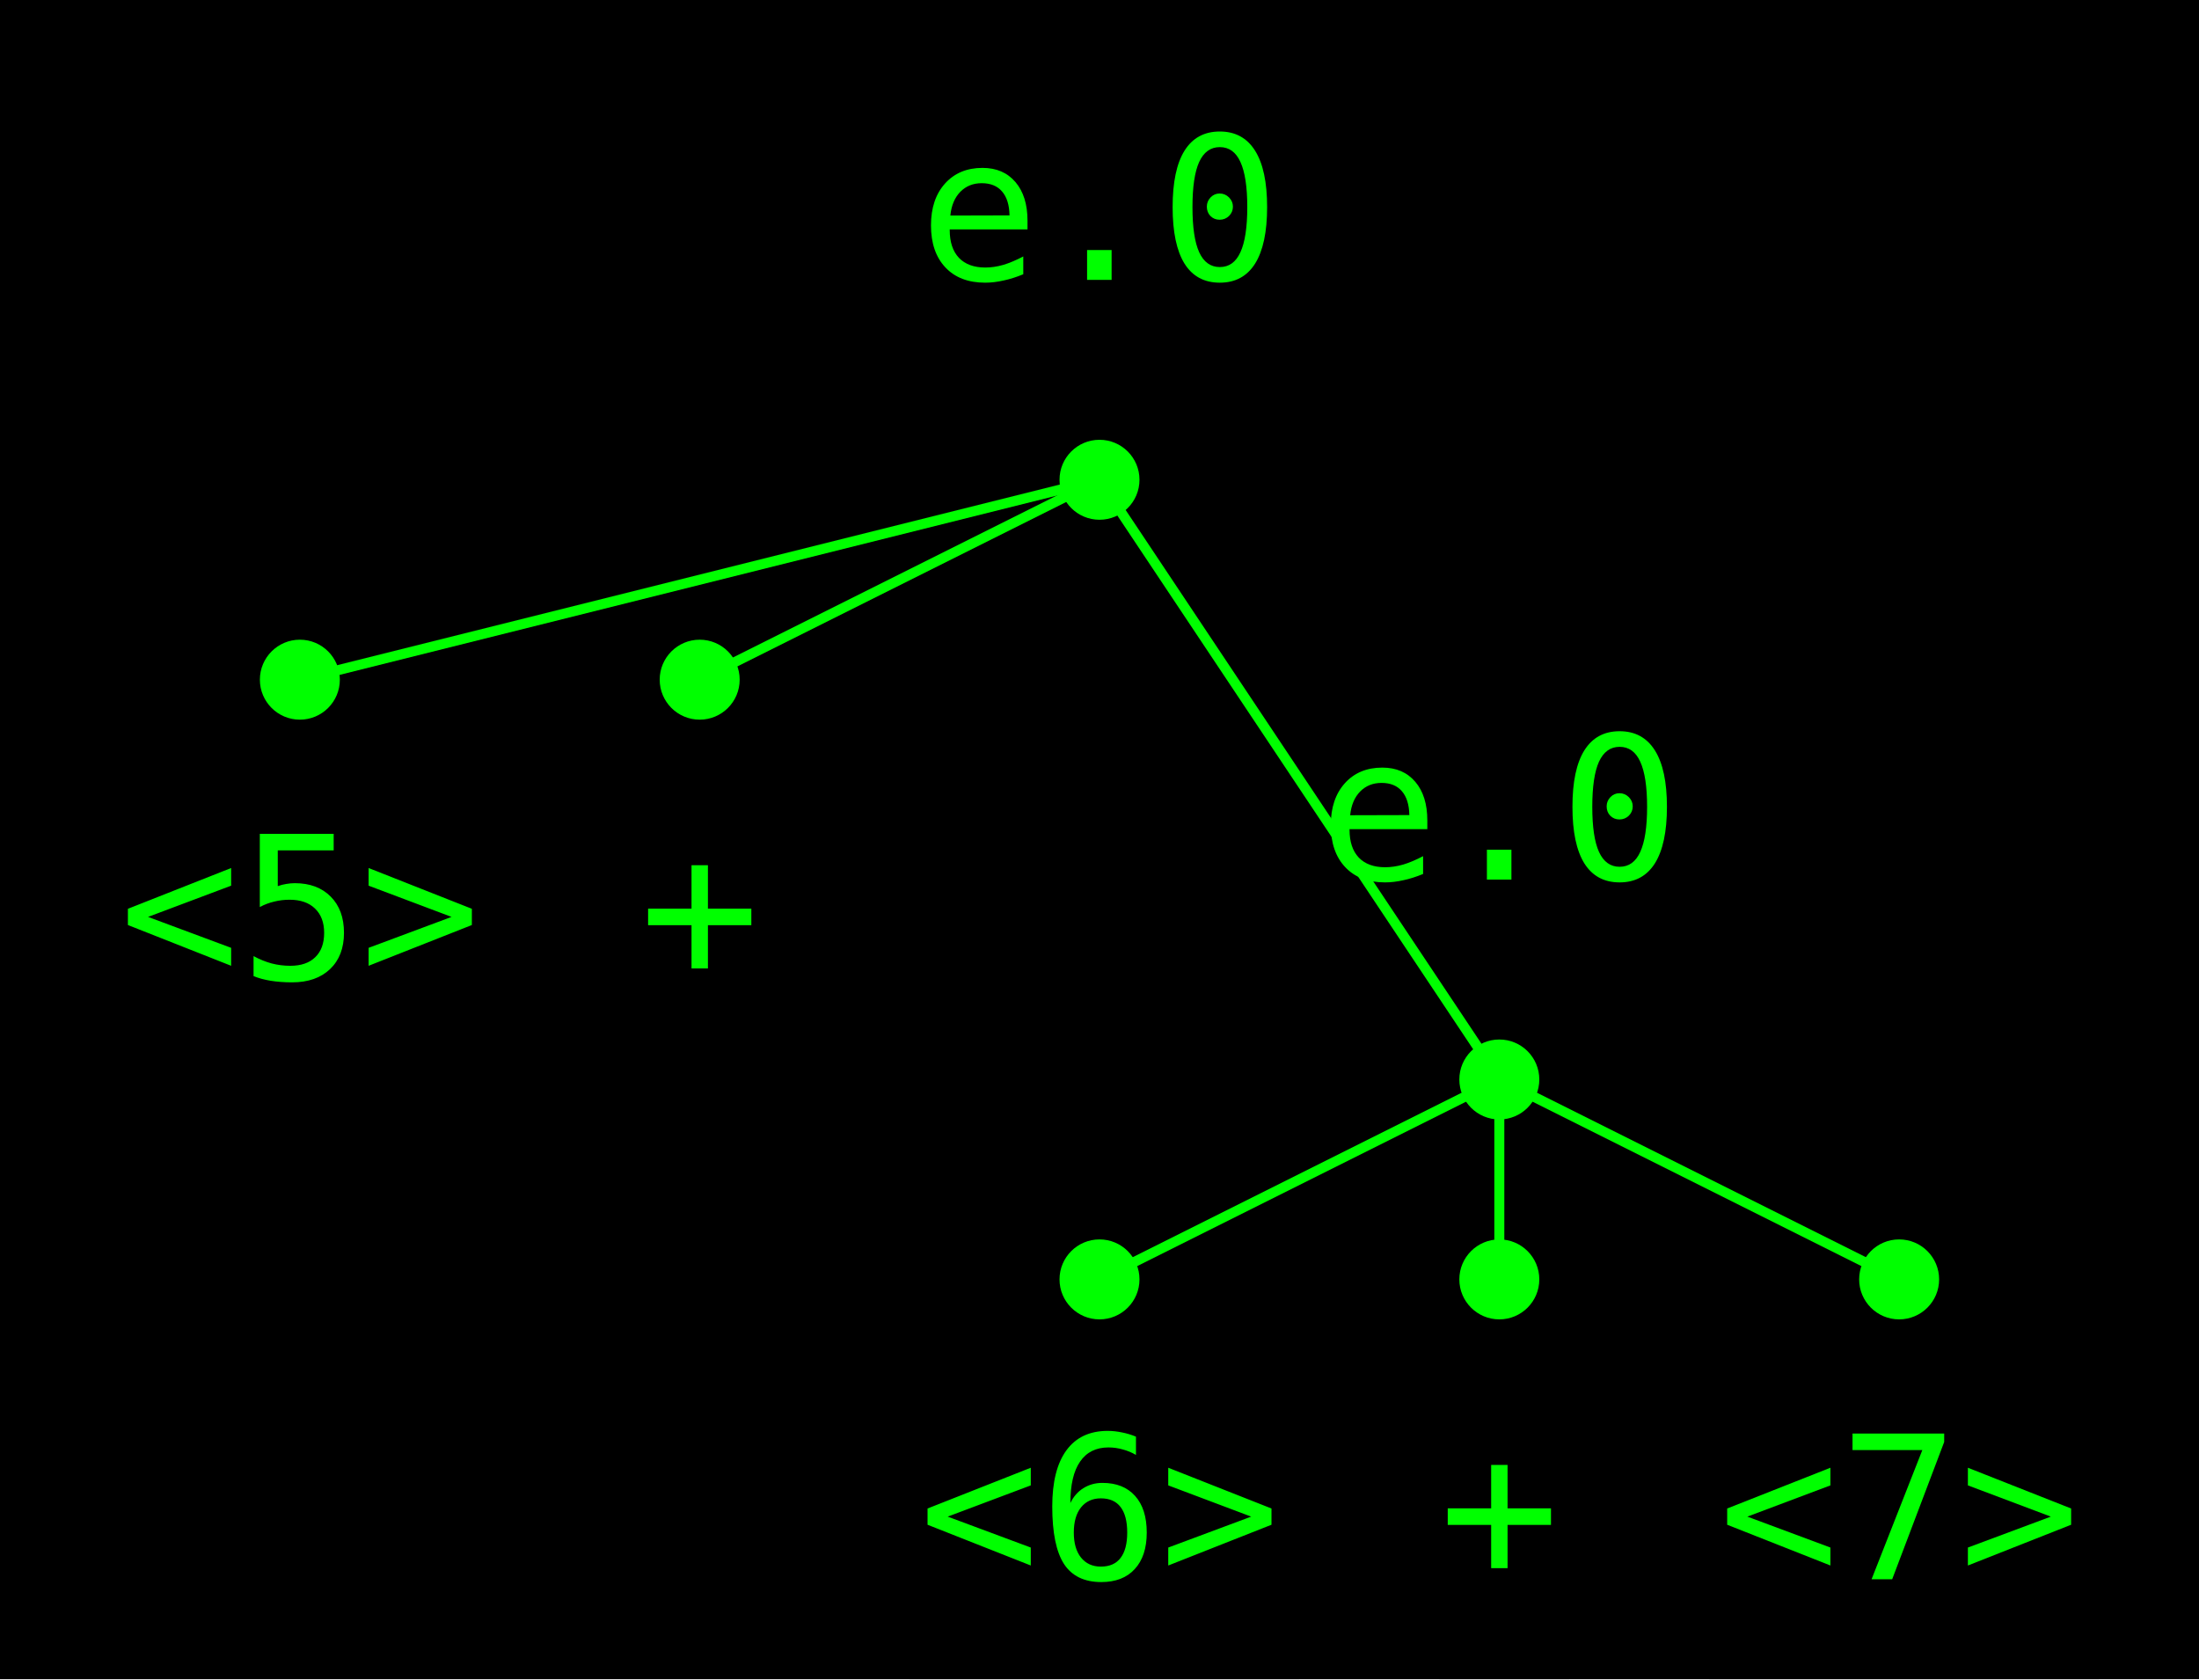
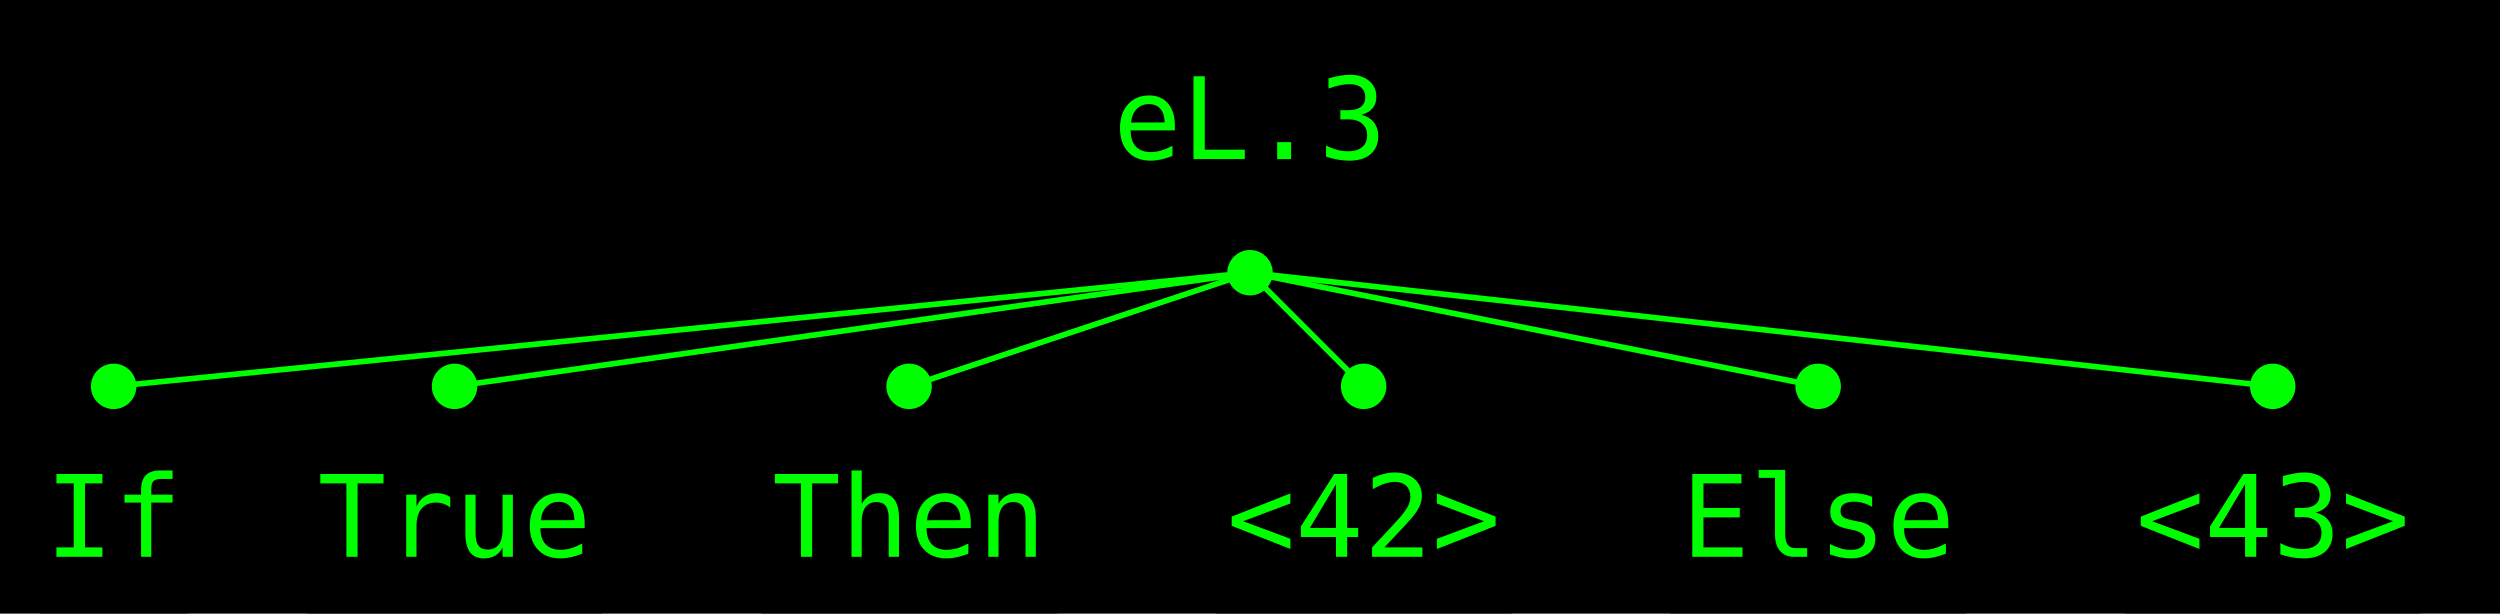
- <svg xmlns="http://www.w3.org/2000/svg" version="1.1" width="220" height="168" viewBox="0 0 220 168">
-   <rect width="220" height="168" fill="#000000" />
-   <rect x="91" y="8" width="39" height="30" fill="#000000" fill-opacity="0.5" />
-   <text x="110" y="28" font-size="20" text-anchor="middle" font-family="mono" fill="#00ff00">e.0</text>
-   <circle r="4" cx="110" cy="48" fill="#00ff00" />
-   <rect x="11" y="78" width="39" height="30" fill="#000000" fill-opacity="0.5" />
-   <text x="30" y="98" font-size="20" text-anchor="middle" font-family="mono" fill="#00ff00">&lt;5&gt;</text>
-   <circle r="4" cx="30" cy="68" fill="#00ff00" />
-   <rect x="64" y="78" width="13" height="30" fill="#000000" fill-opacity="0.5" />
-   <text x="70" y="98" font-size="20" text-anchor="middle" font-family="mono" fill="#00ff00">+</text>
-   <circle r="4" cx="70" cy="68" fill="#00ff00" />
-   <rect x="131" y="68" width="39" height="30" fill="#000000" fill-opacity="0.5" />
-   <text x="150" y="88" font-size="20" text-anchor="middle" font-family="mono" fill="#00ff00">e.0</text>
-   <circle r="4" cx="150" cy="108" fill="#00ff00" />
-   <rect x="91" y="138" width="39" height="30" fill="#000000" fill-opacity="0.5" />
-   <text x="110" y="158" font-size="20" text-anchor="middle" font-family="mono" fill="#00ff00">&lt;6&gt;</text>
-   <circle r="4" cx="110" cy="128" fill="#00ff00" />
-   <rect x="144" y="138" width="13" height="30" fill="#000000" fill-opacity="0.5" />
-   <text x="150" y="158" font-size="20" text-anchor="middle" font-family="mono" fill="#00ff00">+</text>
-   <circle r="4" cx="150" cy="128" fill="#00ff00" />
-   <rect x="171" y="138" width="39" height="30" fill="#000000" fill-opacity="0.5" />
-   <text x="190" y="158" font-size="20" text-anchor="middle" font-family="mono" fill="#00ff00">&lt;7&gt;</text>
-   <circle r="4" cx="190" cy="128" fill="#00ff00" />
-   <path d="M 110 48 , 30 68" stroke="#00ff00" stroke-width="1" stroke-linecap="round" />
-   <path d="M 110 48 , 70 68" stroke="#00ff00" stroke-width="1" stroke-linecap="round" />
-   <path d="M 110 48 , 150 108" stroke="#00ff00" stroke-width="1" stroke-linecap="round" />
-   <path d="M 150 108 , 110 128" stroke="#00ff00" stroke-width="1" stroke-linecap="round" />
-   <path d="M 150 108 , 150 128" stroke="#00ff00" stroke-width="1" stroke-linecap="round" />
-   <path d="M 150 108 , 190 128" stroke="#00ff00" stroke-width="1" stroke-linecap="round" />
+ <svg xmlns="http://www.w3.org/2000/svg" version="1.1" width="440" height="108" viewBox="0 0 440 108">
+   <rect width="440" height="108" fill="#000000" />
+   <rect x="194" y="8" width="52" height="30" fill="#000000" fill-opacity="0.5" />
+   <text x="220" y="28" font-size="20" text-anchor="middle" font-family="mono" fill="#00ff00">eL.3</text>
+   <circle r="4" cx="220" cy="48" fill="#00ff00" />
+   <rect x="7" y="78" width="26" height="30" fill="#000000" fill-opacity="0.5" />
+   <text x="20" y="98" font-size="20" text-anchor="middle" font-family="mono" fill="#00ff00">If</text>
+   <circle r="4" cx="20" cy="68" fill="#00ff00" />
+   <rect x="54" y="78" width="52" height="30" fill="#000000" fill-opacity="0.5" />
+   <text x="80" y="98" font-size="20" text-anchor="middle" font-family="mono" fill="#00ff00">True</text>
+   <circle r="4" cx="80" cy="68" fill="#00ff00" />
+   <rect x="134" y="78" width="52" height="30" fill="#000000" fill-opacity="0.5" />
+   <text x="160" y="98" font-size="20" text-anchor="middle" font-family="mono" fill="#00ff00">Then</text>
+   <circle r="4" cx="160" cy="68" fill="#00ff00" />
+   <rect x="214" y="78" width="52" height="30" fill="#000000" fill-opacity="0.5" />
+   <text x="240" y="98" font-size="20" text-anchor="middle" font-family="mono" fill="#00ff00">&lt;42&gt;</text>
+   <circle r="4" cx="240" cy="68" fill="#00ff00" />
+   <rect x="294" y="78" width="52" height="30" fill="#000000" fill-opacity="0.5" />
+   <text x="320" y="98" font-size="20" text-anchor="middle" font-family="mono" fill="#00ff00">Else</text>
+   <circle r="4" cx="320" cy="68" fill="#00ff00" />
+   <rect x="374" y="78" width="52" height="30" fill="#000000" fill-opacity="0.5" />
+   <text x="400" y="98" font-size="20" text-anchor="middle" font-family="mono" fill="#00ff00">&lt;43&gt;</text>
+   <circle r="4" cx="400" cy="68" fill="#00ff00" />
+   <path d="M 220 48 , 20 68" stroke="#00ff00" stroke-width="1" stroke-linecap="round" />
+   <path d="M 220 48 , 80 68" stroke="#00ff00" stroke-width="1" stroke-linecap="round" />
+   <path d="M 220 48 , 160 68" stroke="#00ff00" stroke-width="1" stroke-linecap="round" />
+   <path d="M 220 48 , 240 68" stroke="#00ff00" stroke-width="1" stroke-linecap="round" />
+   <path d="M 220 48 , 320 68" stroke="#00ff00" stroke-width="1" stroke-linecap="round" />
+   <path d="M 220 48 , 400 68" stroke="#00ff00" stroke-width="1" stroke-linecap="round" />
</svg>
